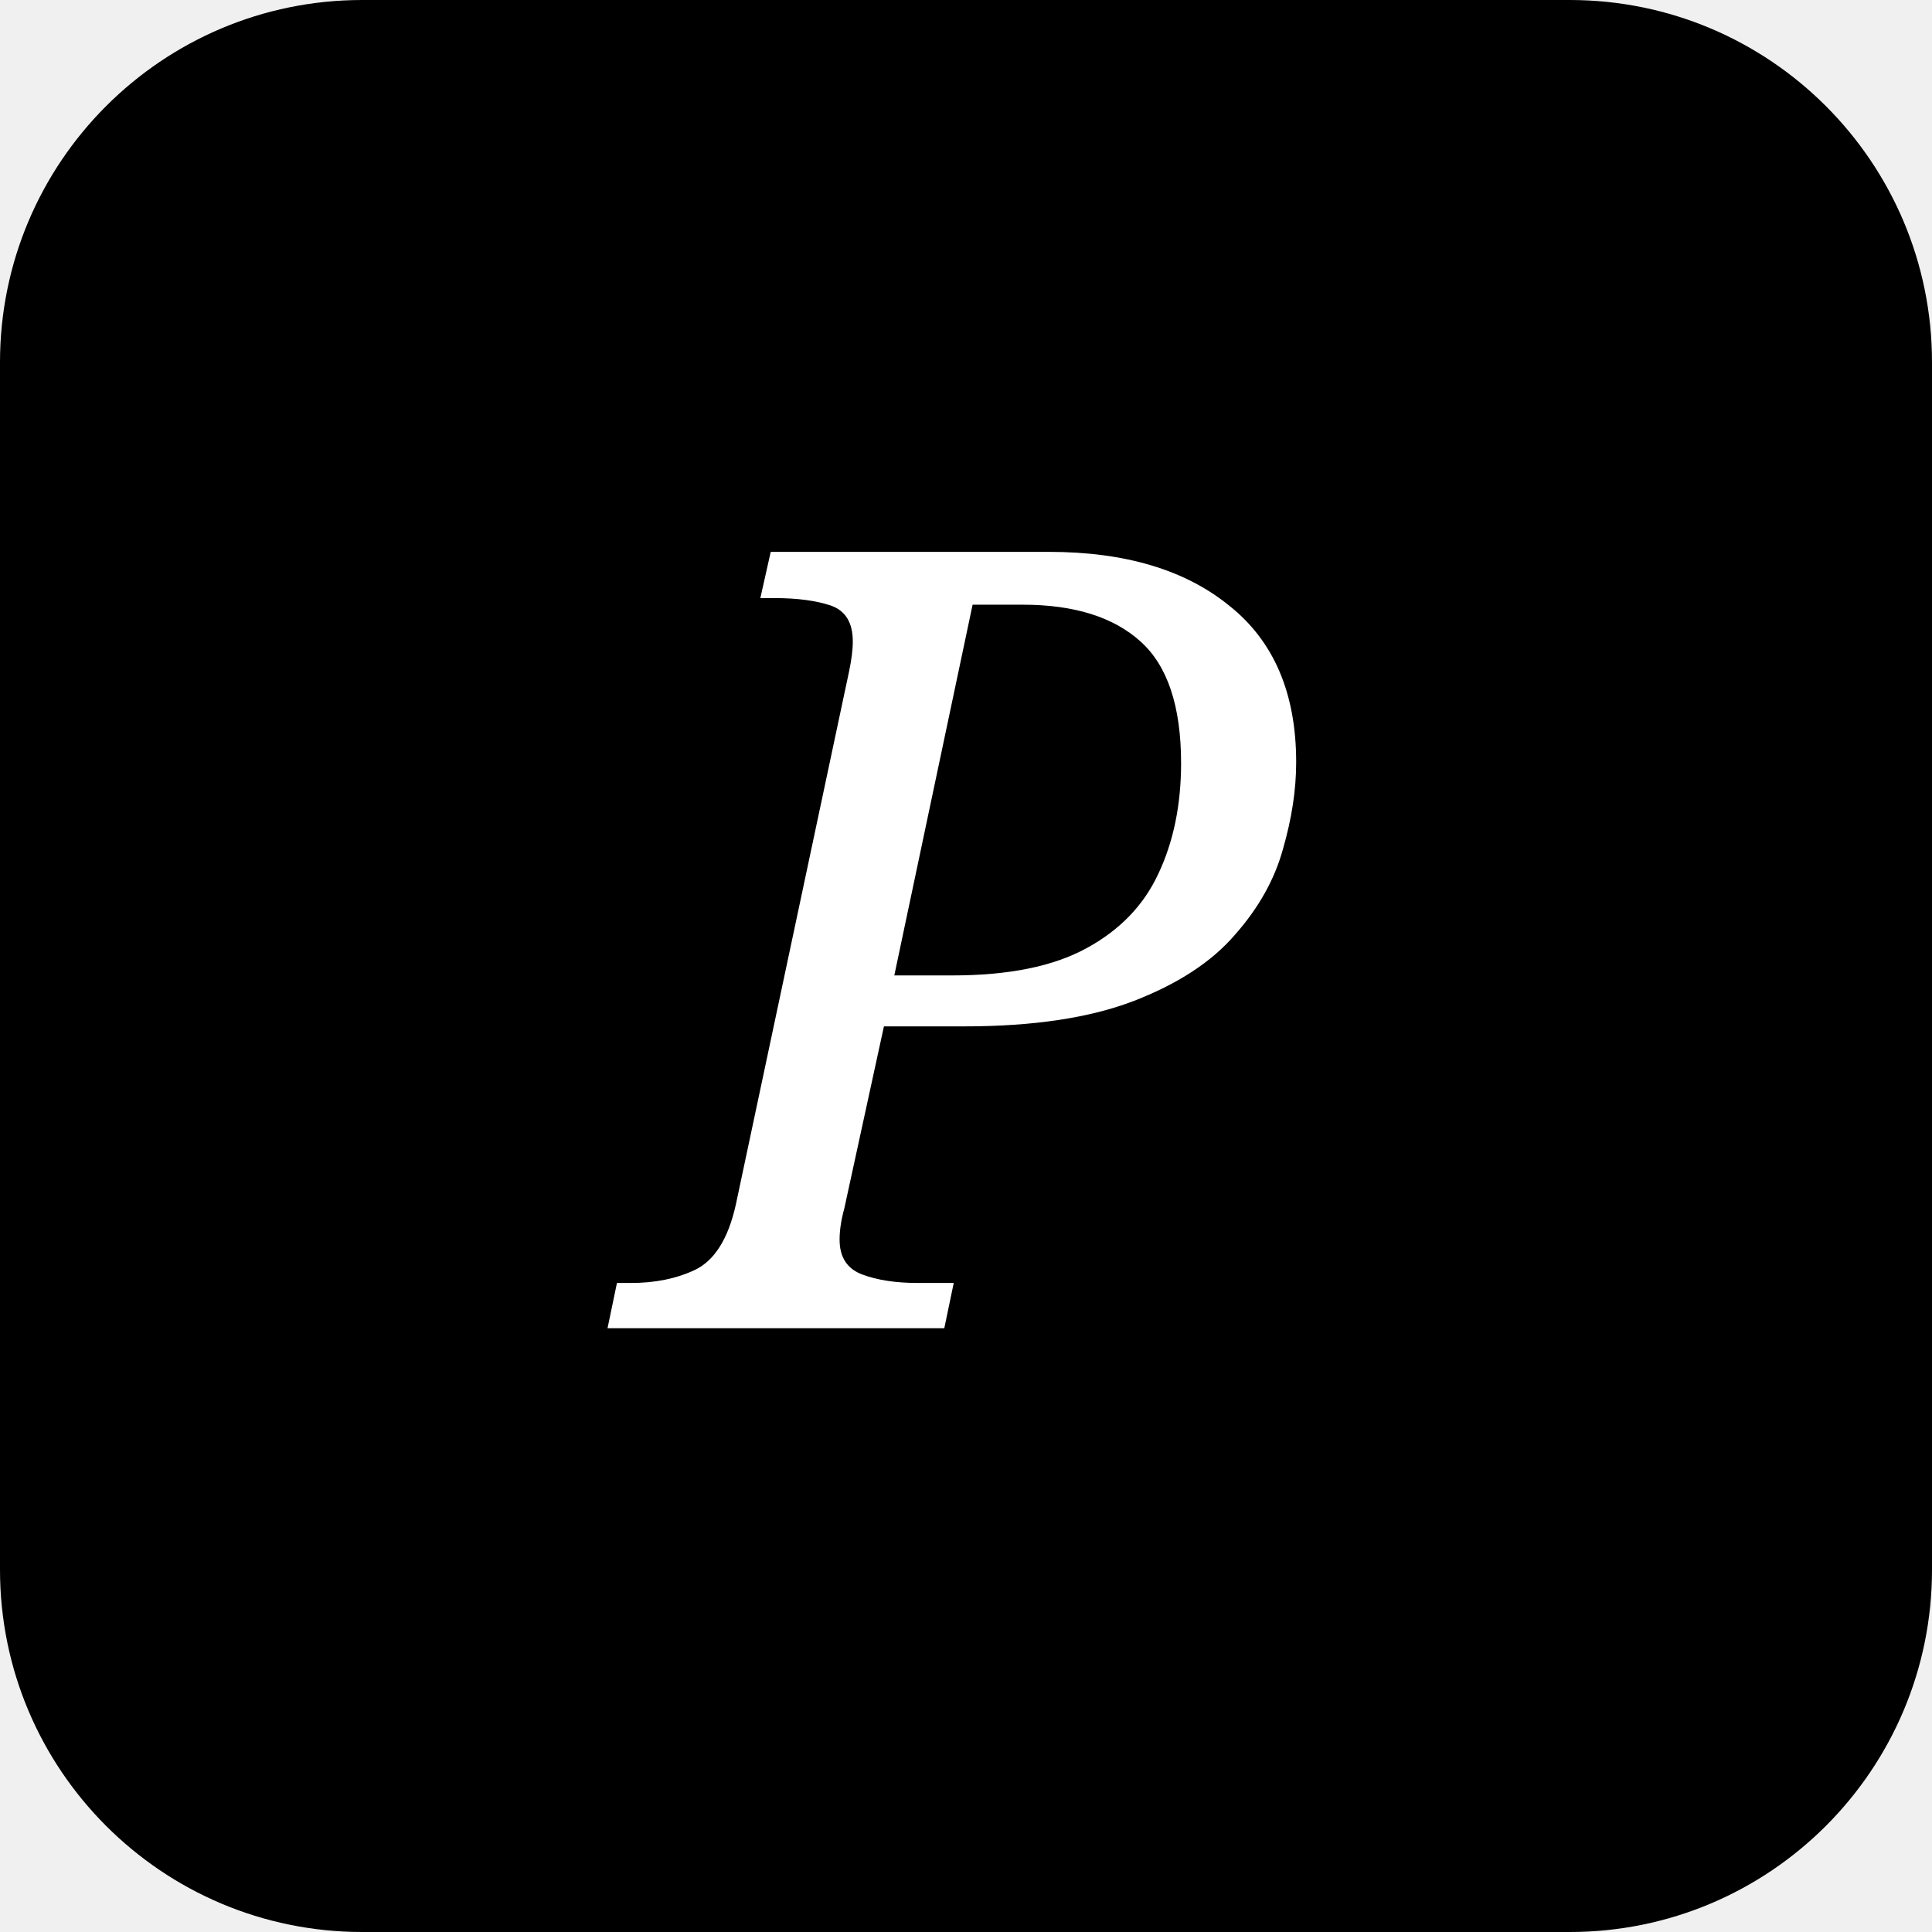
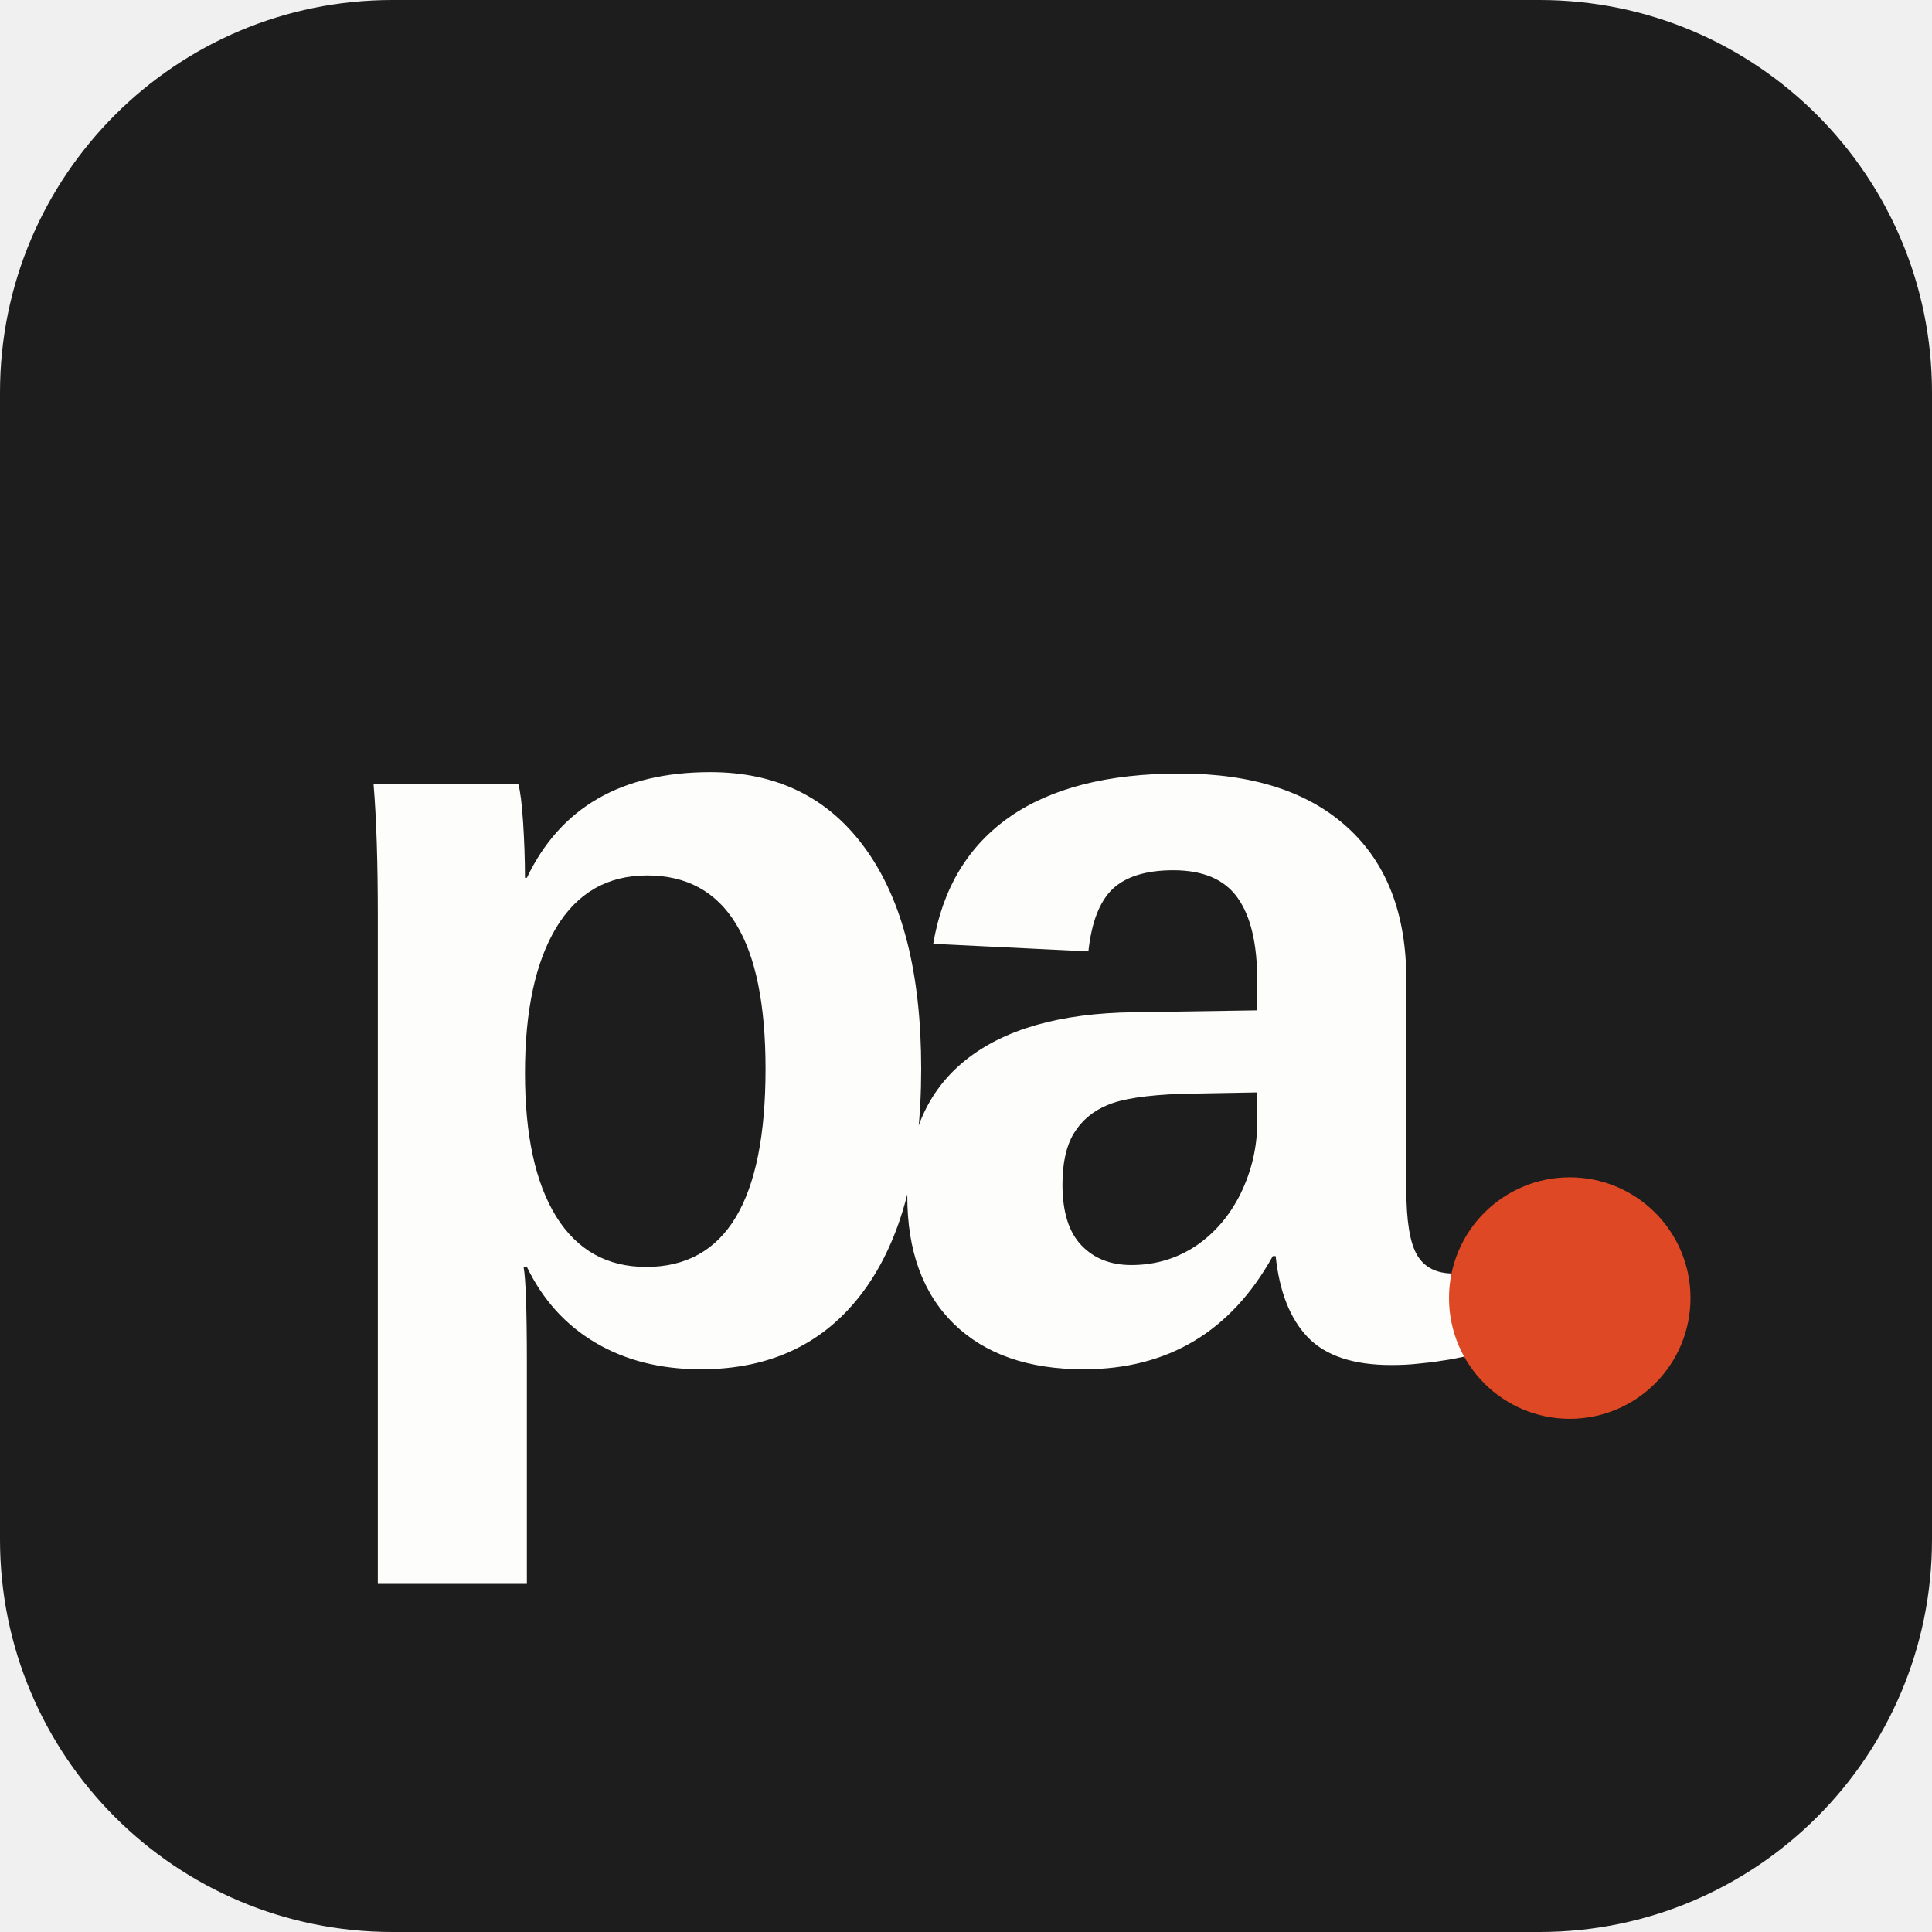
- <svg xmlns="http://www.w3.org/2000/svg" viewBox="0 0 32 32">
-   <rect width="32" height="32" rx="6" fill="#000" />
-   <text x="16" y="22" text-anchor="middle" font-family="serif" font-style="italic" font-size="18" fill="#fff">P</text>
+ <svg xmlns="http://www.w3.org/2000/svg" viewBox="0 0 64 64">
+   <rect width="64" height="64" rx="13" fill="#1c1d1c" />
+   <text x="10" y="45" font-family="Arial,Helvetica,sans-serif" font-size="36" font-weight="700" letter-spacing="-3" fill="#fdfdfb">pa</text>
+   <circle cx="52" cy="43" r="4" fill="#df4824" />
</svg>
